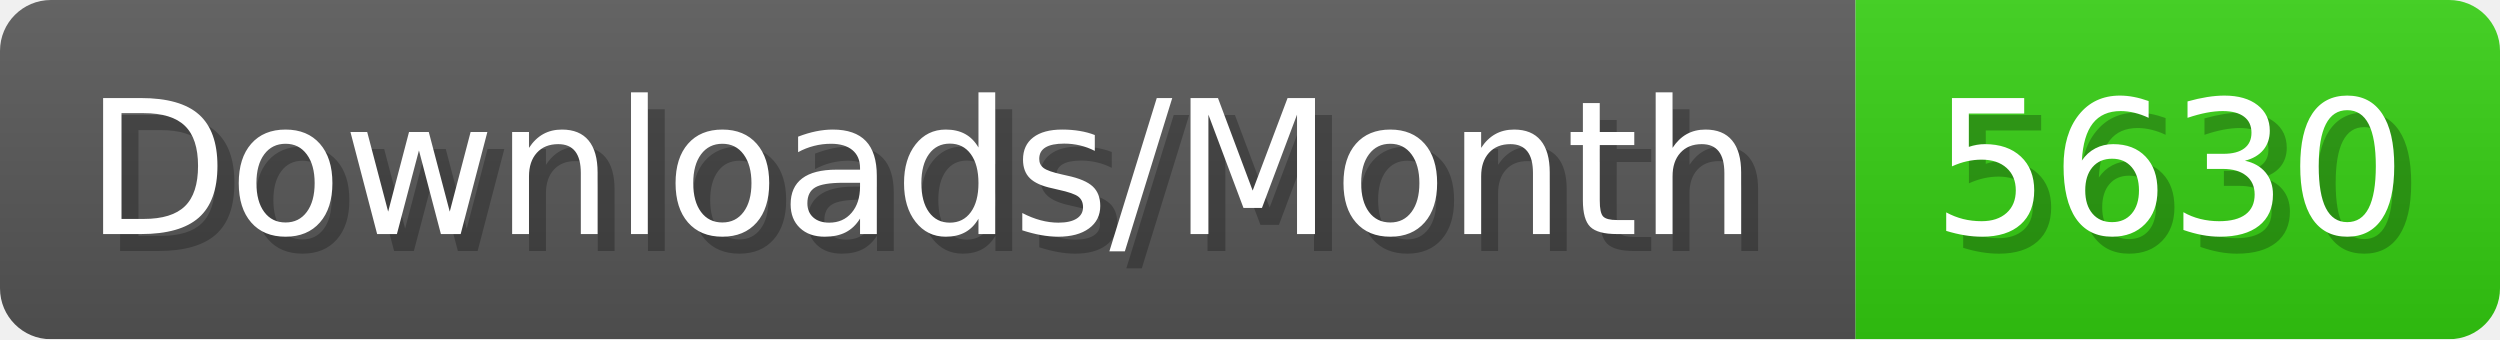
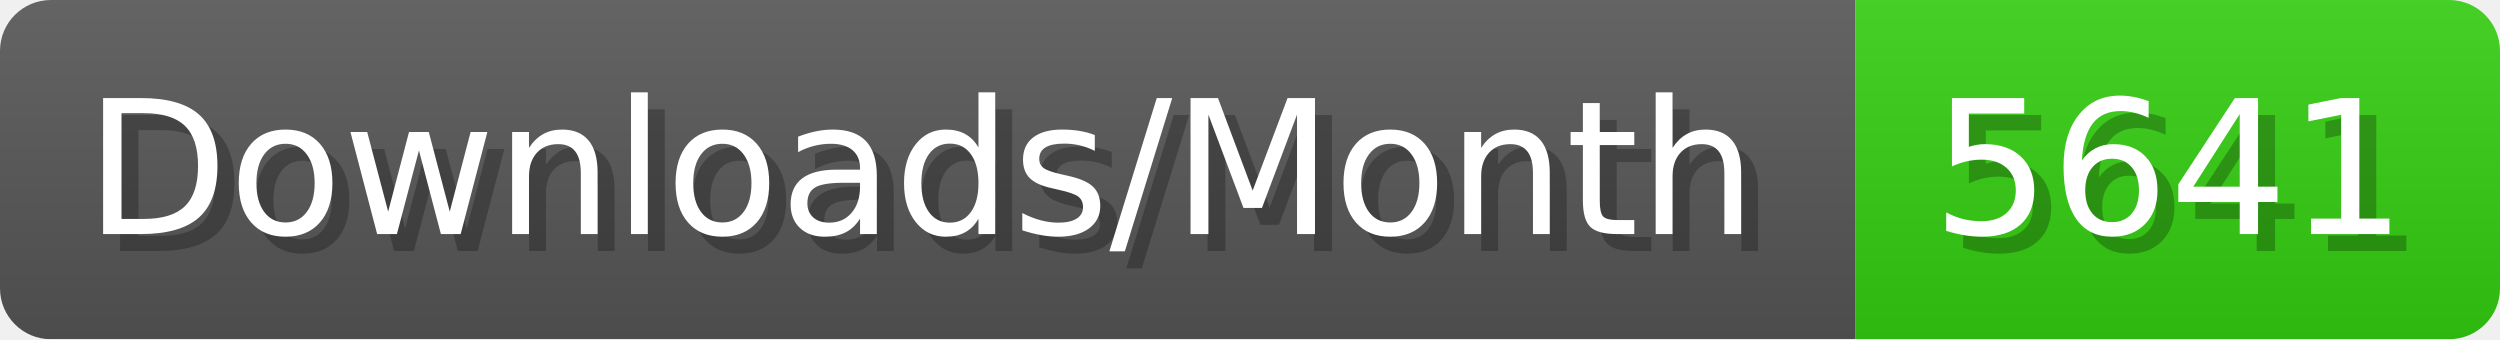
- <svg xmlns="http://www.w3.org/2000/svg" width="147.4" height="20" viewBox="0 0 1474 200" role="img" aria-label="Downloads/Month: 5630">
+ <svg xmlns="http://www.w3.org/2000/svg" width="147.4" height="20" viewBox="0 0 1474 200" role="img" aria-label="Downloads/Month: 5641">
  <linearGradient id="YlXUI" x2="0" y2="100%">
    <stop offset="0" stop-opacity=".1" stop-color="#EEE" />
    <stop offset="1" stop-opacity=".1" />
  </linearGradient>
  <mask id="JHhop">
    <rect width="1474" height="200" rx="30" fill="#FFF" />
  </mask>
  <g mask="url(#JHhop)">
    <rect width="1094" height="200" fill="#555" />
    <rect width="380" height="200" fill="#3C1" x="1094" />
    <rect width="1474" height="200" fill="url(#YlXUI)" />
  </g>
  <g aria-hidden="true" fill="#fff" text-anchor="start" font-family="Verdana,DejaVu Sans,sans-serif" font-size="110">
    <text x="60" y="148" textLength="994" fill="#000" opacity="0.25">Downloads/Month</text>
    <text x="50" y="138" textLength="994">Downloads/Month</text>
-     <text x="1149" y="148" textLength="280" fill="#000" opacity="0.25">5630</text>
-     <text x="1139" y="138" textLength="280">5630</text>
+     <text x="1149" y="148" textLength="280" fill="#000" opacity="0.25">5641</text>
+     <text x="1139" y="138" textLength="280">5641</text>
  </g>
</svg>
